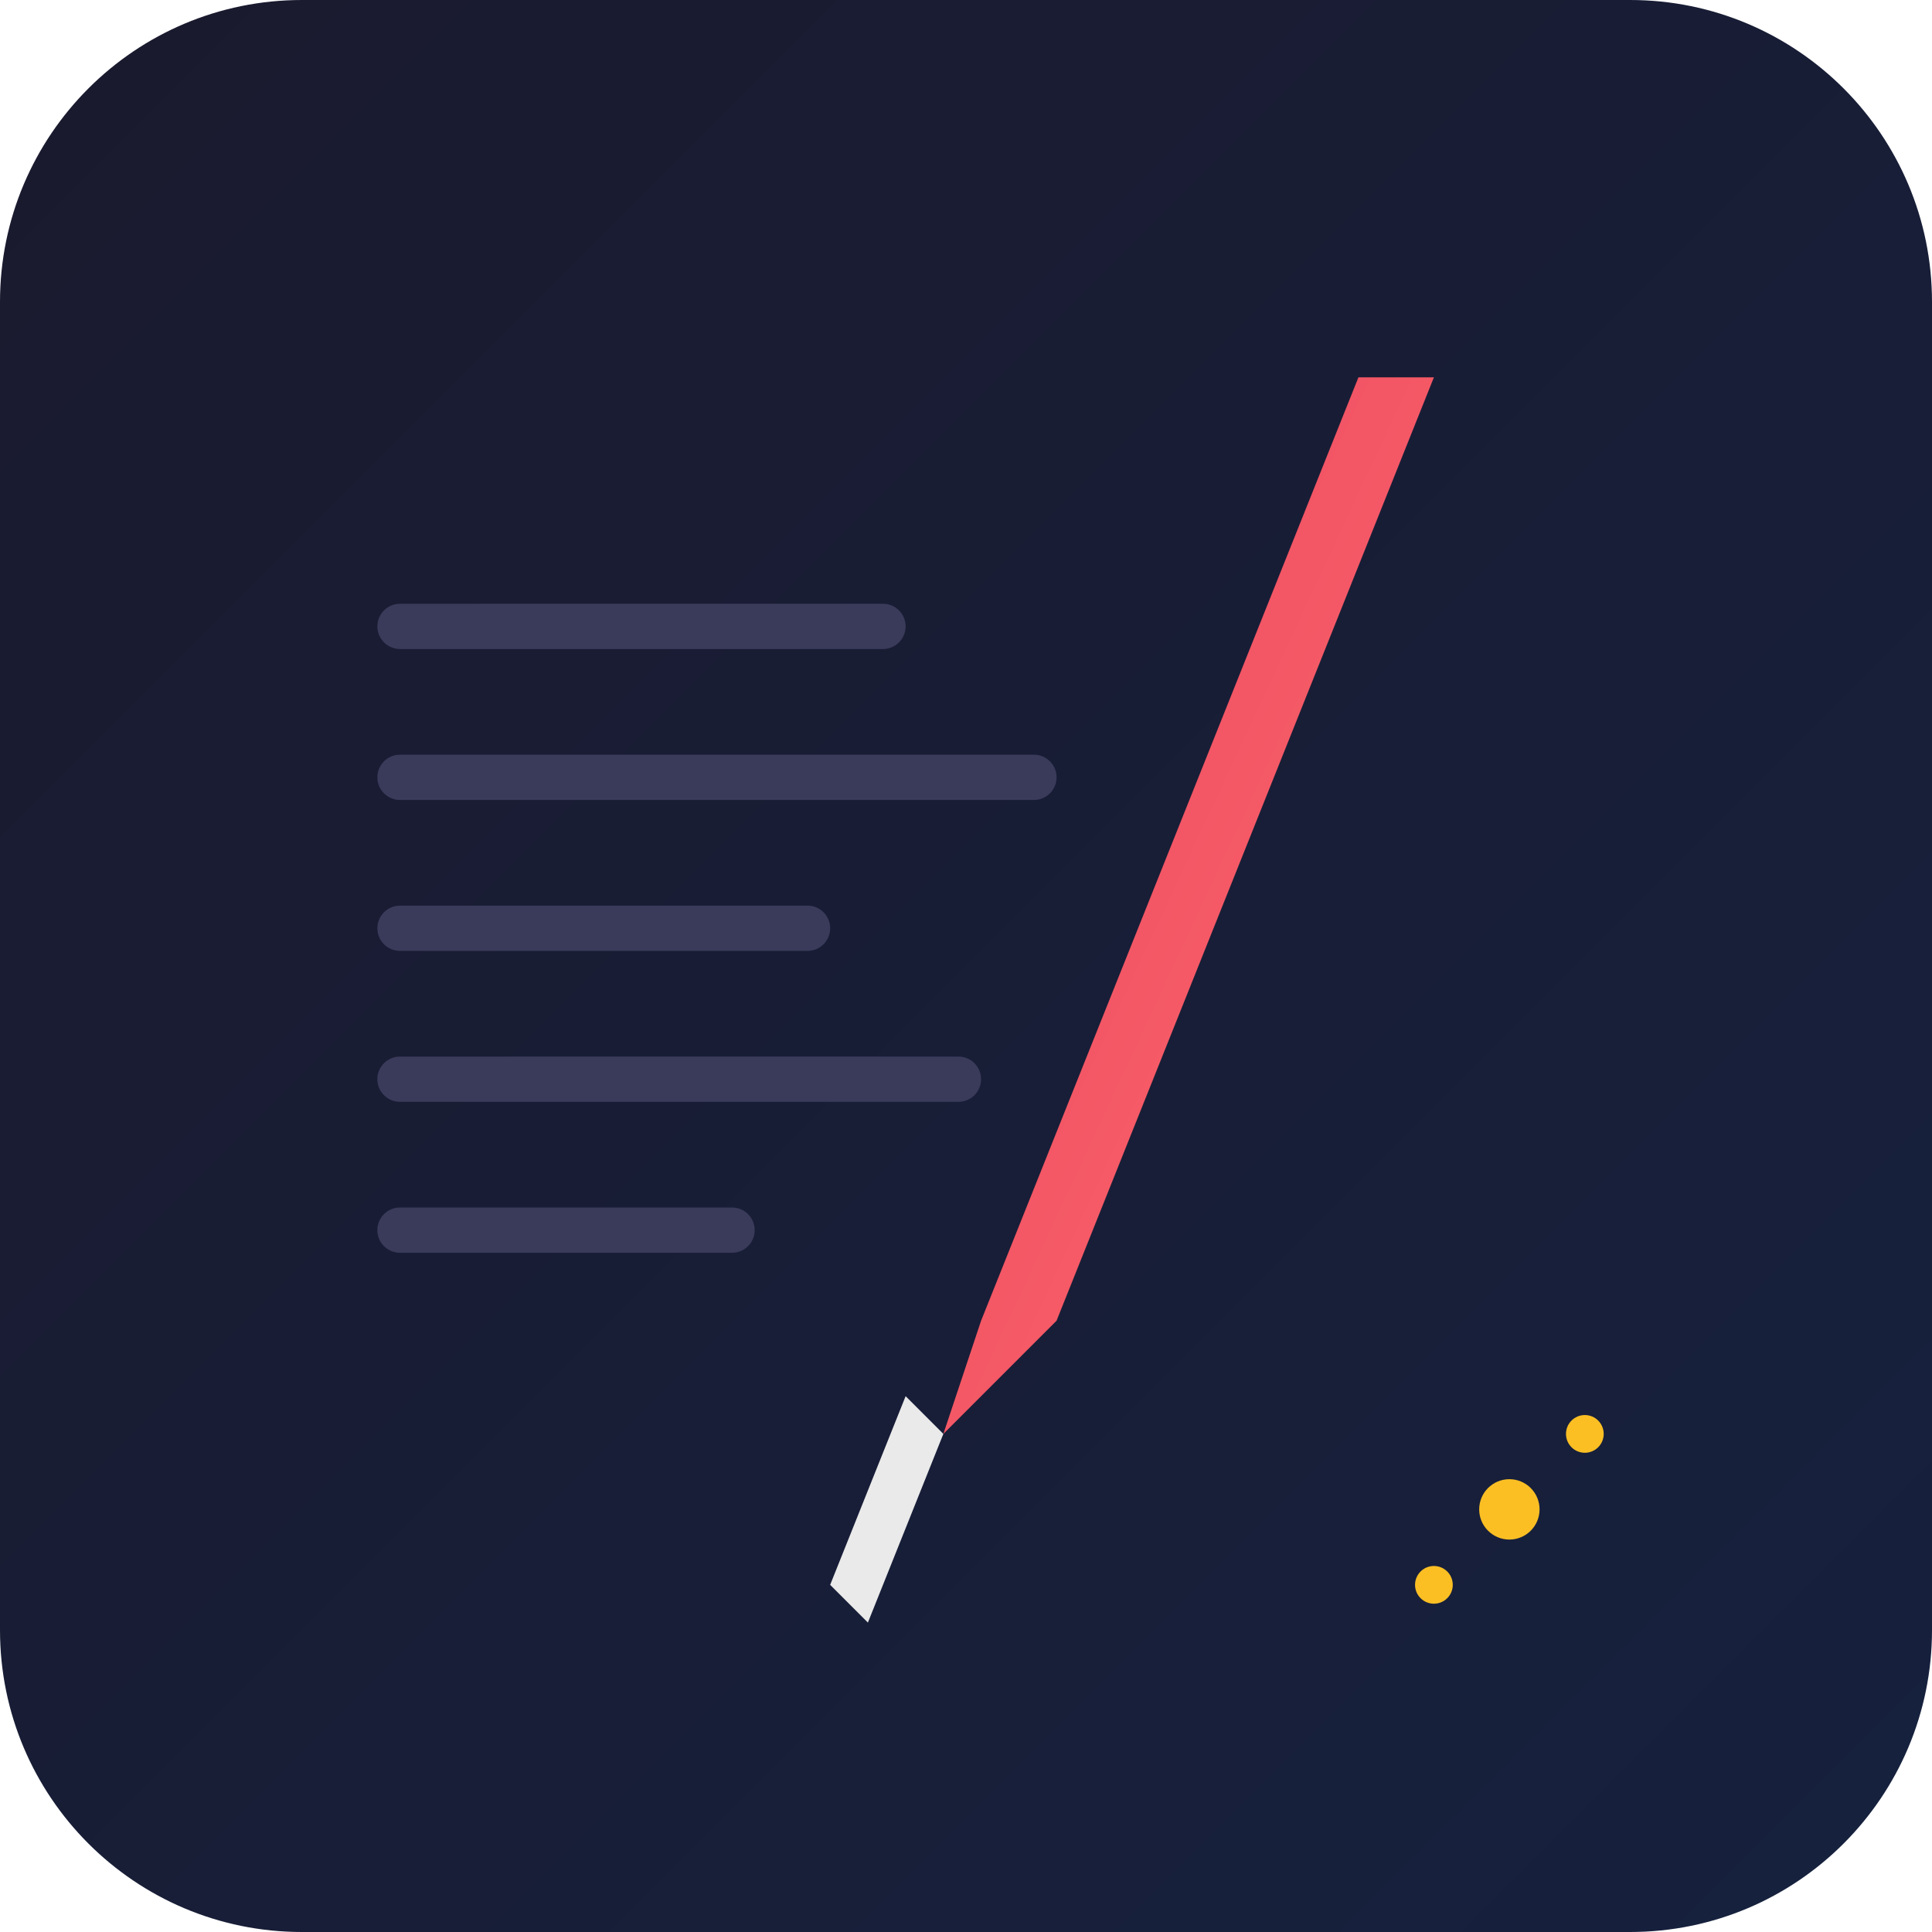
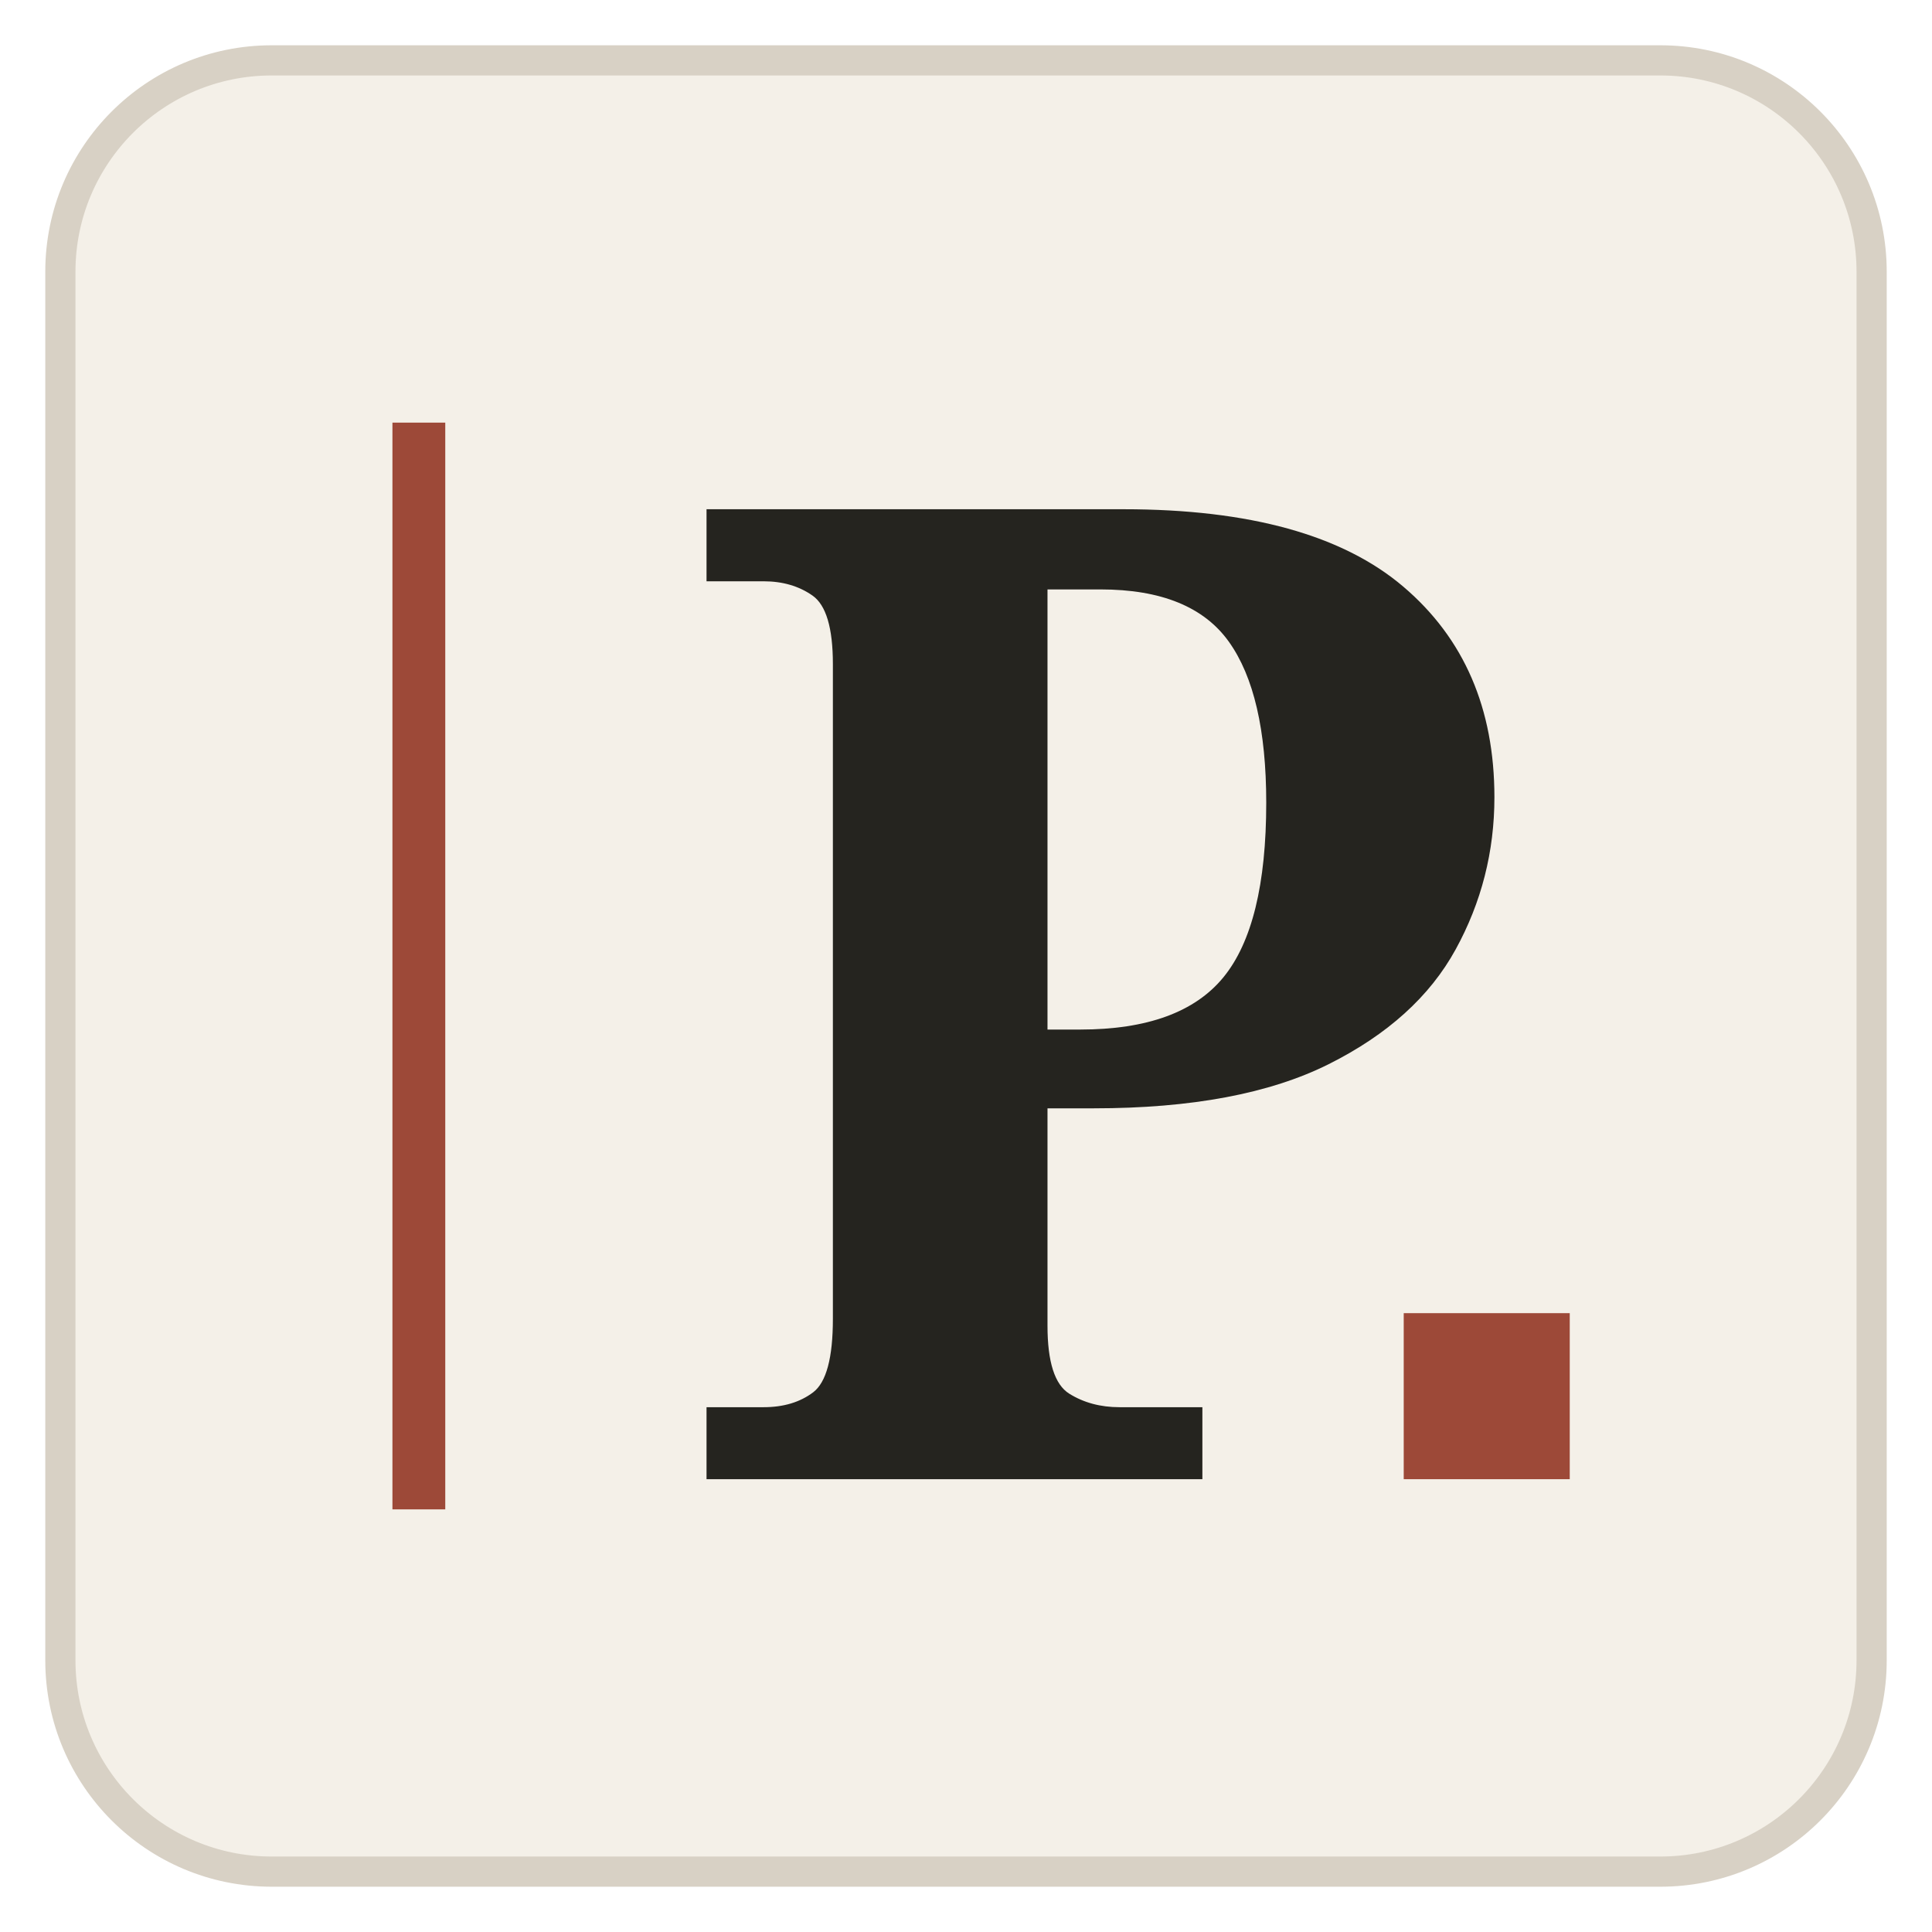
<svg xmlns="http://www.w3.org/2000/svg" viewBox="0 0 512 512">
-   <defs>
-     <linearGradient id="bg" x1="0%" y1="0%" x2="100%" y2="100%">
-       <stop offset="0%" style="stop-color:#1a1a2e" />
-       <stop offset="100%" style="stop-color:#16213e" />
-     </linearGradient>
-     <linearGradient id="accent" x1="0%" y1="0%" x2="100%" y2="100%">
-       <stop offset="0%" style="stop-color:#e94560" />
-       <stop offset="100%" style="stop-color:#ff6b6b" />
-     </linearGradient>
-   </defs>
-   <rect width="512" height="512" rx="80" fill="url(#bg)" />
-   <path d="M380 100 L280 350 L250 380 L260 350 L360 100 Z" fill="url(#accent)" />
-   <path d="M250 380 L230 430 L220 420 L240 370 Z" fill="#eaeaea" />
-   <rect x="100" y="160" width="140" height="12" rx="6" fill="#3a3a5a" />
-   <rect x="100" y="200" width="180" height="12" rx="6" fill="#3a3a5a" />
-   <rect x="100" y="240" width="120" height="12" rx="6" fill="#3a3a5a" />
-   <rect x="100" y="280" width="160" height="12" rx="6" fill="#3a3a5a" />
-   <rect x="100" y="320" width="100" height="12" rx="6" fill="#3a3a5a" />
-   <circle cx="400" cy="400" r="8" fill="#fbbf24" />
-   <circle cx="420" cy="380" r="5" fill="#fbbf24" />
-   <circle cx="380" cy="420" r="5" fill="#fbbf24" />
+   <rect x="16" y="16" width="480" height="480" rx="56" fill="#F4F0E8" />
+   <rect x="16" y="16" width="480" height="480" rx="56" fill="none" stroke="#D8D1C5" stroke-width="8" />
+   <rect x="104" y="112" width="14" height="288" fill="#9D4938" />
+   <text x="292" y="392" text-anchor="middle" font-family="'Source Serif 4', Georgia, serif" font-weight="600" font-size="360" fill="#25241F">P</text>
+   <rect x="372" y="348" width="44" height="44" fill="#9D4938" />
</svg>
